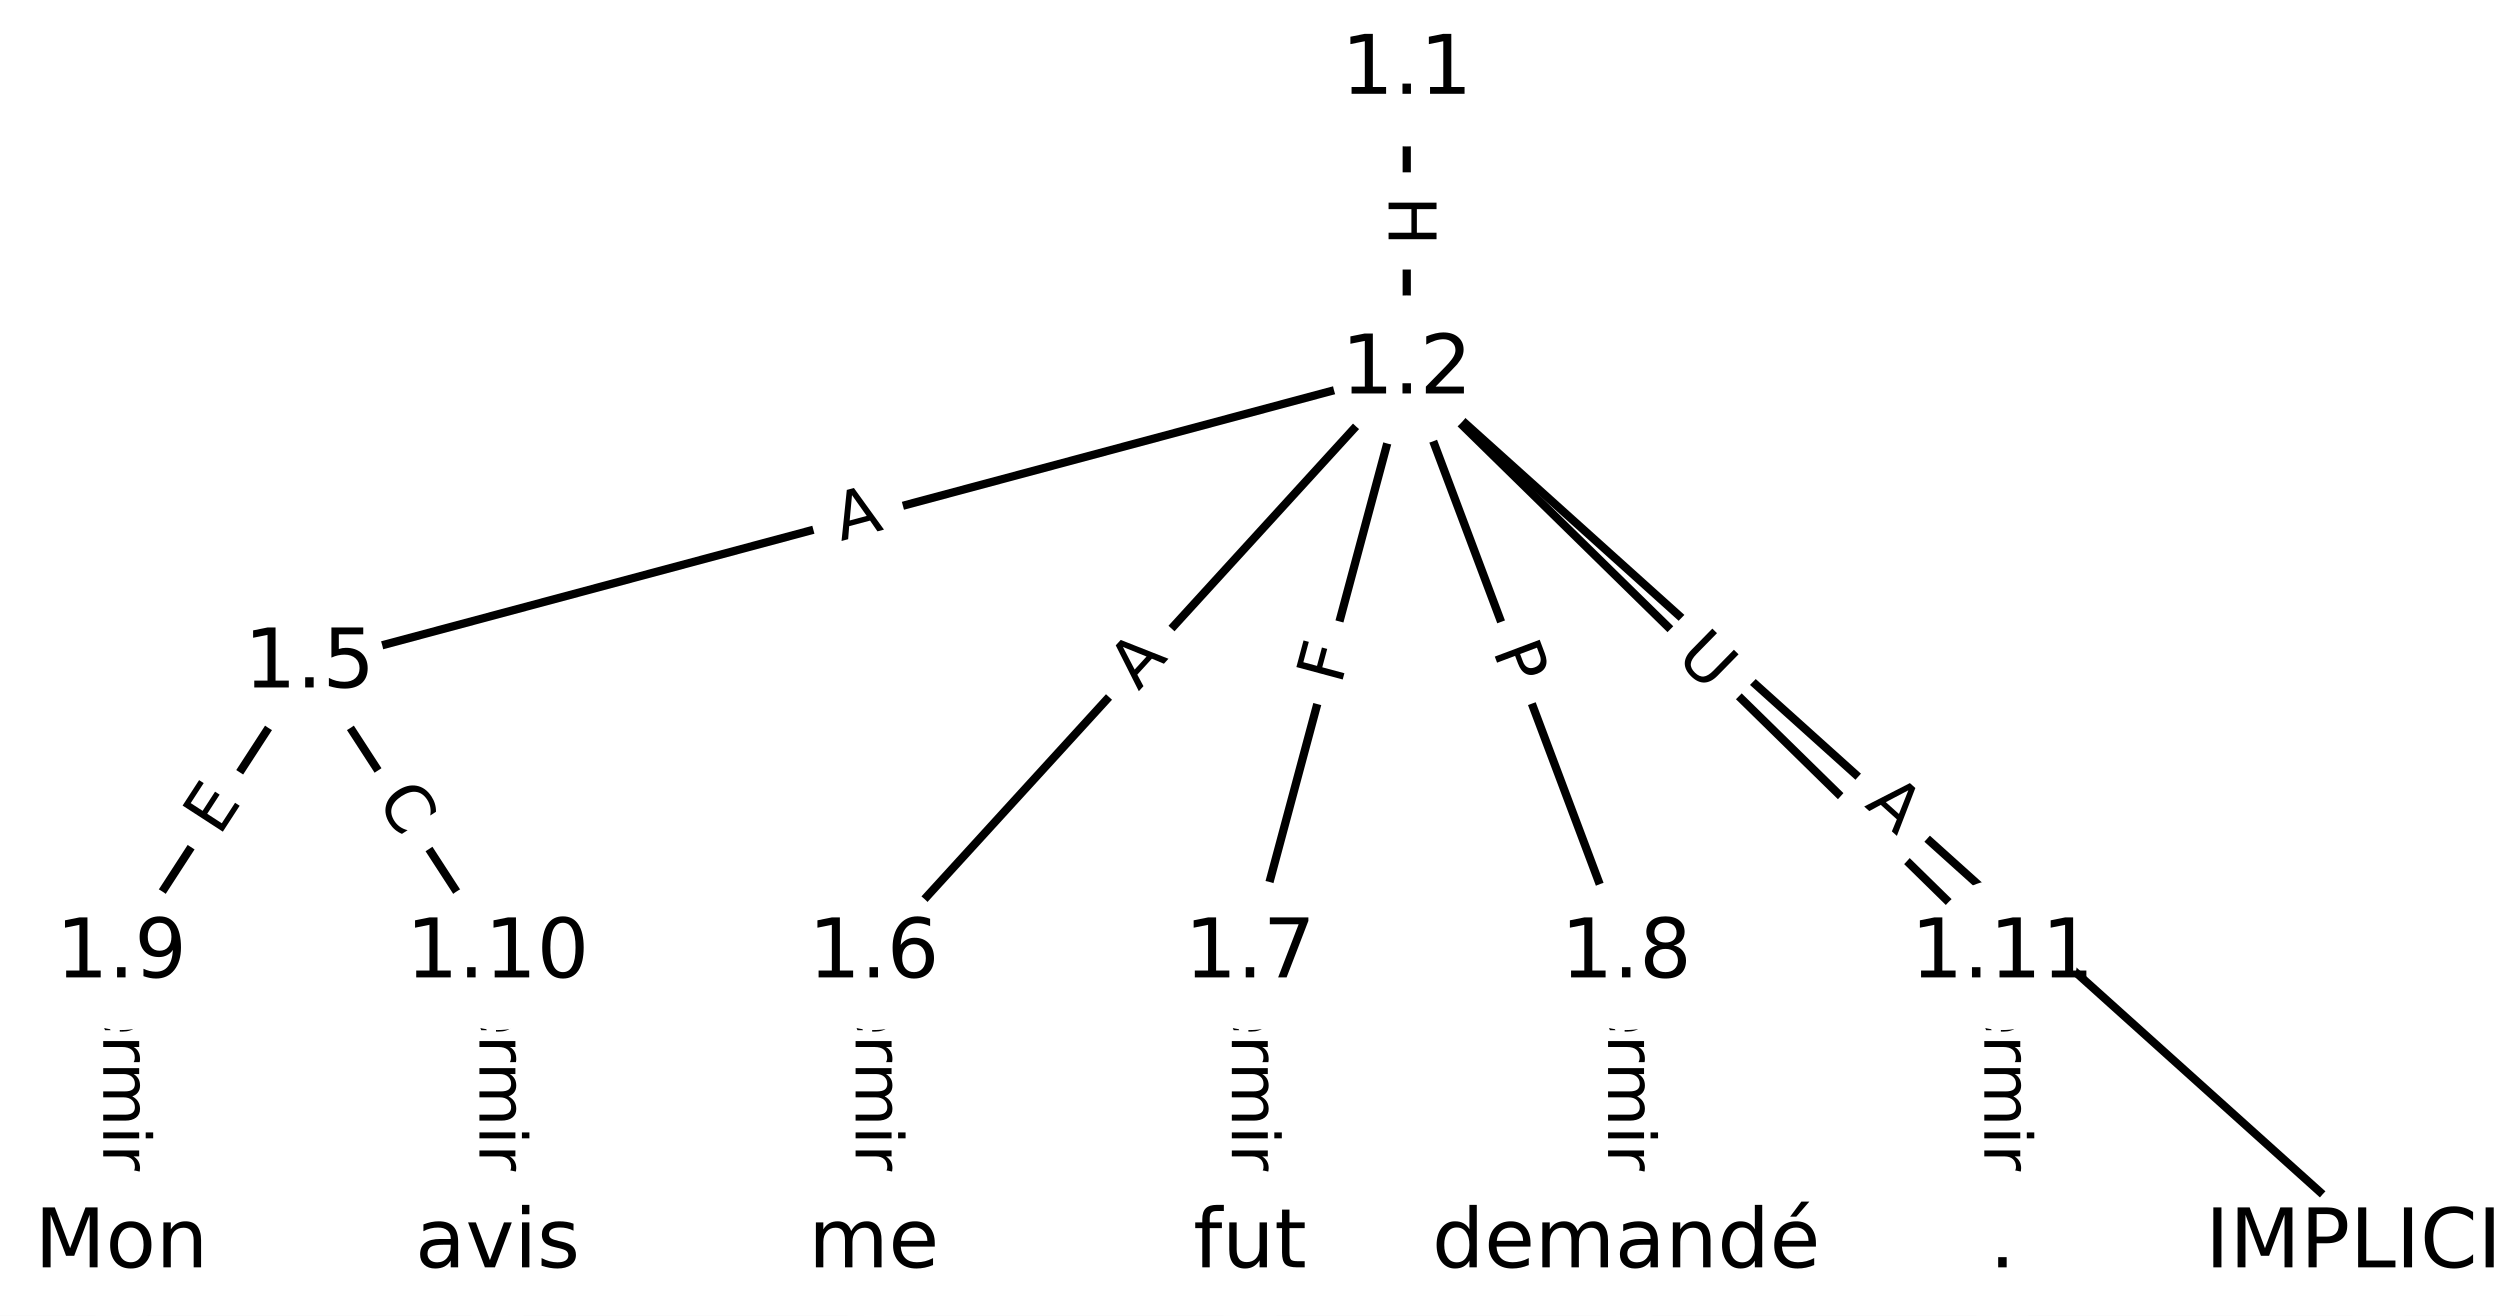
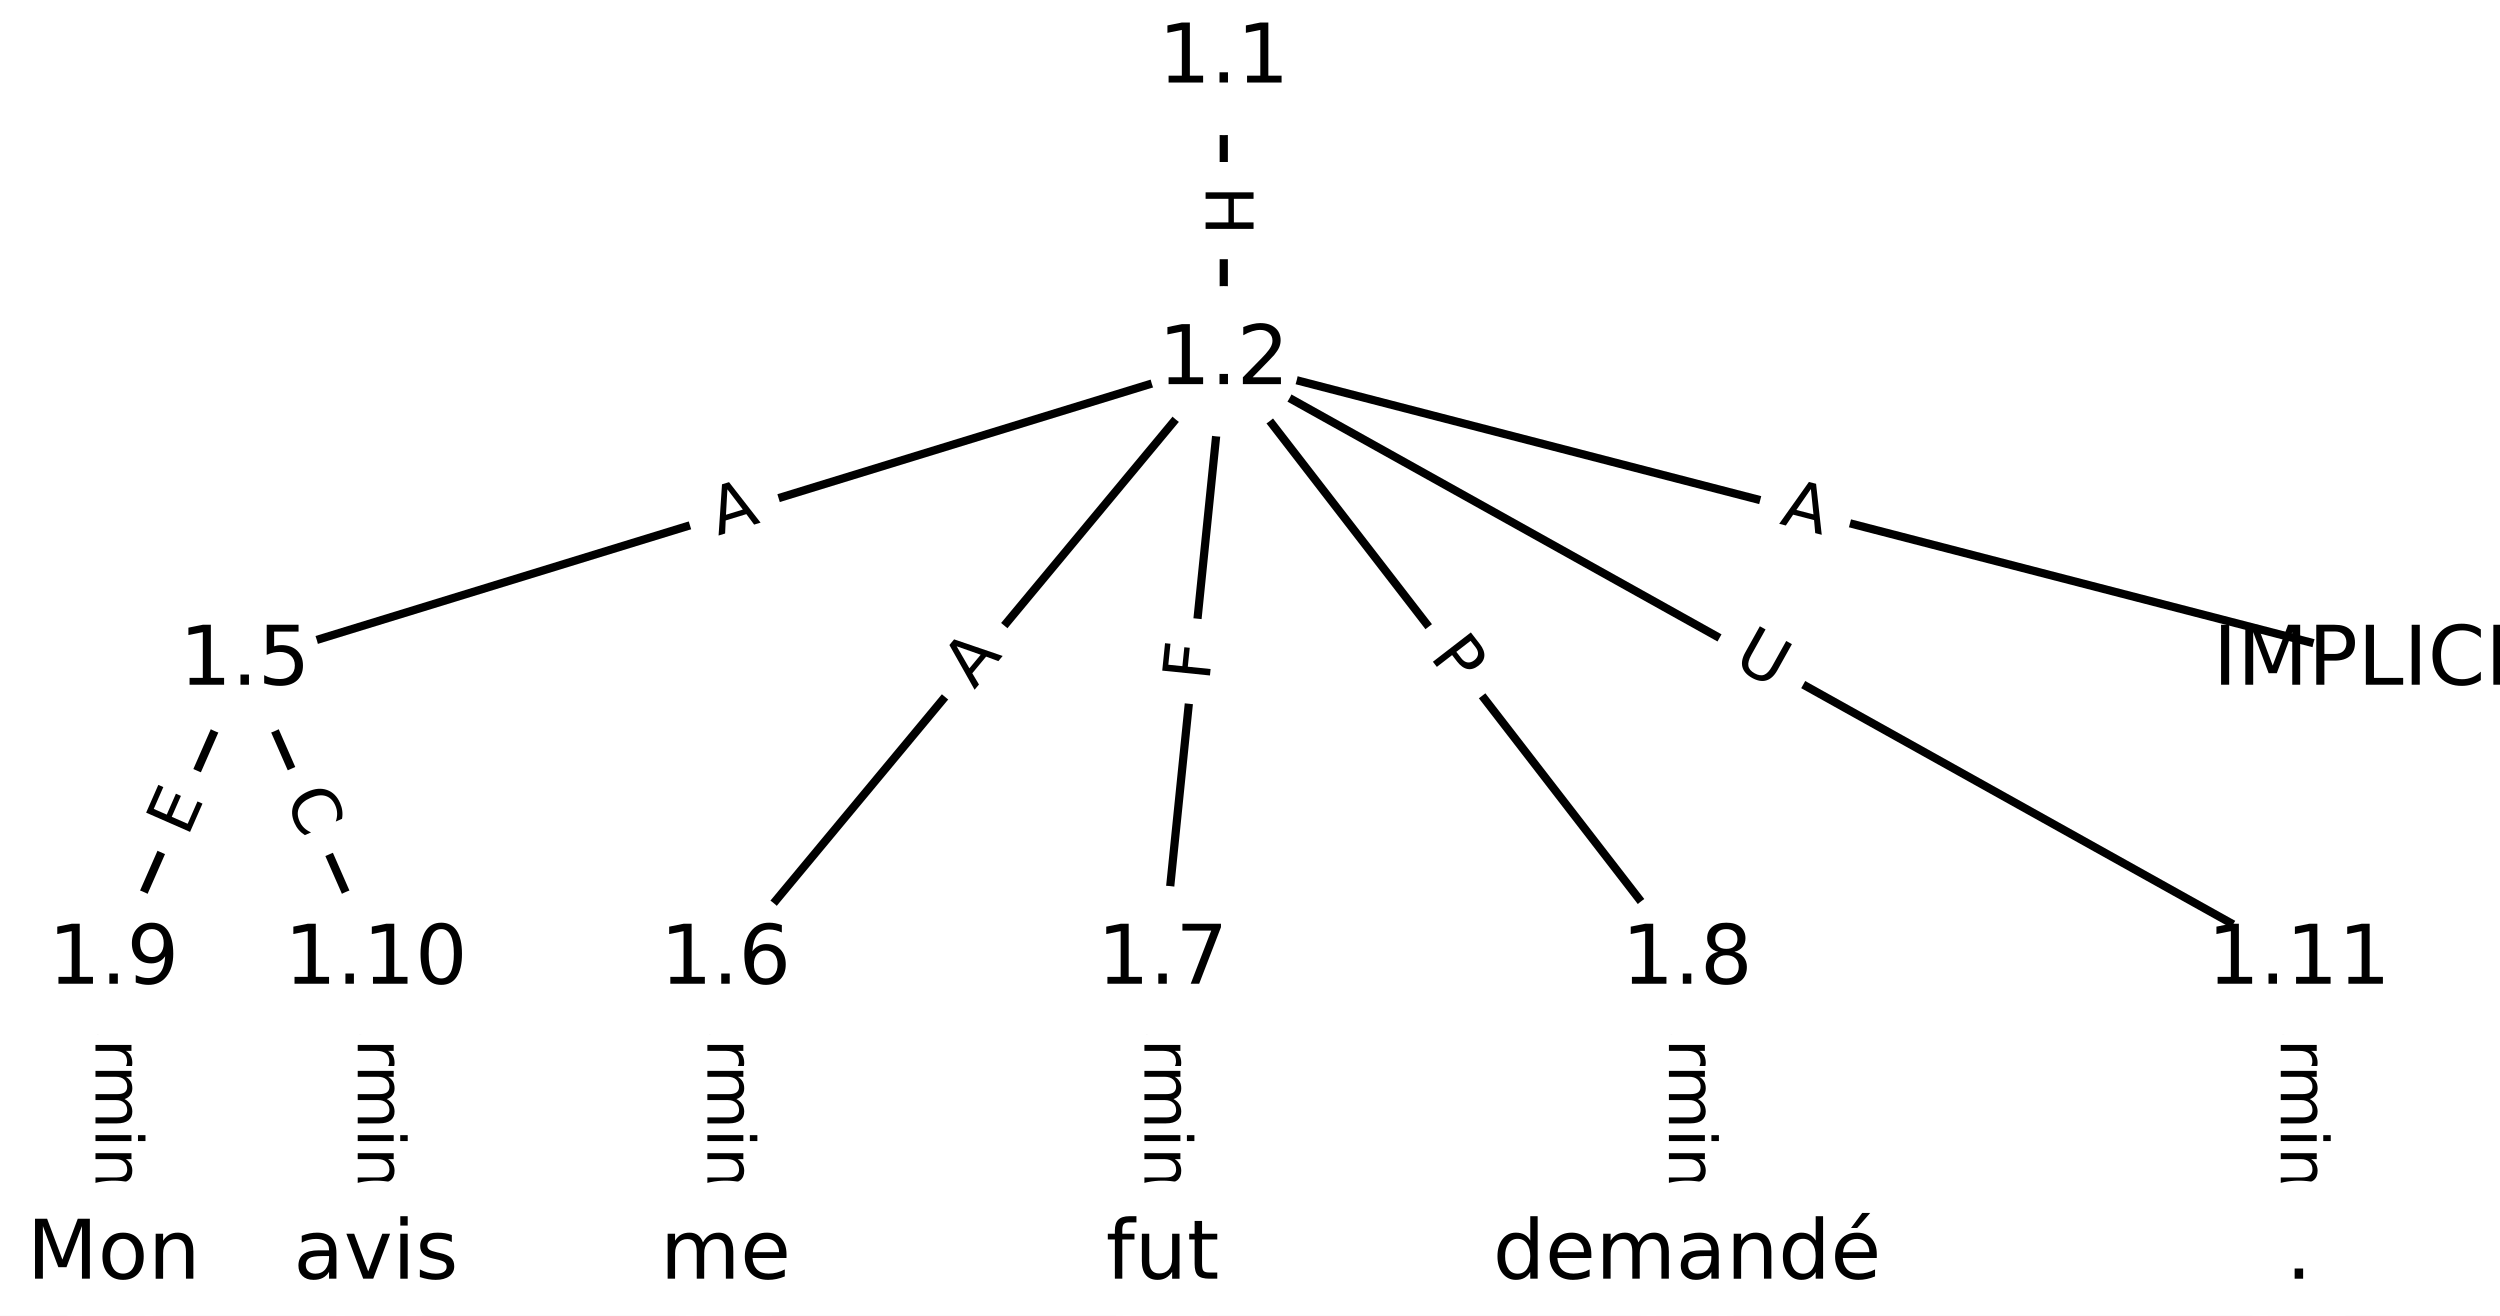
<svg xmlns="http://www.w3.org/2000/svg" xmlns:xlink="http://www.w3.org/1999/xlink" width="304pt" height="160pt" version="1.1" viewBox="0 0 304 160">
  <defs>
    <style type="text/css">*{stroke-linecap:butt;stroke-linejoin:round;}</style>
  </defs>
  <path d="m0 160h304v-160h-304z" fill="#fff" />
  <g fill="none" stroke="#000">
-     <path d="m171.06 8.647v36.438" clip-path="url(#a)" />
-     <path d="m171.06 45.085 118.18 106.27" clip-path="url(#a)" />
-     <path d="m171.06 45.085-133.43 35.75" clip-path="url(#a)" />
-     <path d="m171.06 45.085-64.809 71.009" clip-path="url(#a)" />
-     <path d="m171.06 45.085-19.062 71.009" clip-path="url(#a)" />
-     <path d="m171.06 45.085 26.686 71.009" clip-path="url(#a)" />
-     <path d="m171.06 45.085 72.434 71.009" clip-path="url(#a)" />
-     <path d="m37.63 80.835-22.874 35.259" clip-path="url(#a)" />
-     <path d="m37.63 80.835 22.874 35.259" clip-path="url(#a)" />
-     <path d="m106.25 116.09v35.259" clip-path="url(#a)" />
-     <path d="m152 116.09v35.259" clip-path="url(#a)" />
-     <path d="m197.75 116.09v35.259" clip-path="url(#a)" />
-     <path d="m14.757 116.09v35.259" clip-path="url(#a)" />
-     <path d="m60.504 116.09v35.259" clip-path="url(#a)" />
-     <path d="m243.5 116.09v35.259" clip-path="url(#a)" />
-   </g>
-   <path d="m164.79 23.858v6.016q0 2.4 2.4 2.4h7.742q2.4 0 2.4-2.4v-6.016q0-2.4-2.4-2.4h-7.742q-2.4 0-2.4 2.4z" clip-path="url(#a)" fill="#fff" stroke="#fff" />
+     <path d="m148.81 7.273v36.677" clip-path="url(#a)" />
+     <path d="m148.81 43.95 141.37 36.553" clip-path="url(#a)" />
+     <path d="m148.81 43.95-119.05 36.553" clip-path="url(#a)" />
+     <path d="m148.81 43.95-60.587 72.915" clip-path="url(#a)" />
+     <path d="m148.81 43.95-7.441 72.915" clip-path="url(#a)" />
+     <path d="m148.81 43.95 56.336 72.915" clip-path="url(#a)" />
+     <path d="m148.81 43.95 130.74 72.915" clip-path="url(#a)" />
+     <path d="m29.762 80.502-15.944 36.362" clip-path="url(#a)" />
+     <path d="m29.762 80.502 15.944 36.362" clip-path="url(#a)" />
+     <path d="m88.224 116.86v35.863" clip-path="url(#a)" />
+     <path d="m141.37 116.86v35.863" clip-path="url(#a)" />
+     <path d="m205.15 116.86v35.863" clip-path="url(#a)" />
+     <path d="m13.818 116.86v35.863" clip-path="url(#a)" />
+     <path d="m45.706 116.86v35.863" clip-path="url(#a)" />
+     <path d="m279.55 116.86v35.863" clip-path="url(#a)" />
+   </g>
+   <path d="m142.54 22.603v6.016q0 2.4 2.4 2.4h7.742q2.4 0 2.4-2.4v-6.016q0-2.4-2.4-2.4h-7.742q-2.4 0-2.4 2.4z" clip-path="url(#a)" fill="#fff" stroke="#fff" />
  <g clip-path="url(#a)">
    <defs>
      <path id="u" d="m9.812 72.906h9.859v-29.891h35.844v29.891h9.859v-72.906h-9.859v34.719h-35.844v-34.719h-9.859z" />
    </defs>
-     <g transform="translate(168.85 23.858) rotate(90) scale(.08 -.08)">
+     <g transform="translate(146.6 22.603) rotate(90) scale(.08 -.08)">
      <use xlink:href="#u" />
    </g>
  </g>
-   <path d="m223.92 101.05 4.069 3.659q1.785 1.605 3.389-0.18l5.177-5.757q1.605-1.785-0.18-3.389l-4.069-3.659q-1.785-1.605-3.389 0.18l-5.177 5.757q-1.605 1.785 0.18 3.389z" clip-path="url(#a)" fill="#fff" stroke="#fff" />
+   <path d="m215.28 67.613 5.298 1.37q2.324 0.601 2.924-1.723l1.938-7.496q0.601-2.324-1.723-2.924l-5.298-1.37q-2.324-0.601-2.924 1.723l-1.938 7.496q-0.601 2.324 1.723 2.924z" clip-path="url(#a)" fill="#fff" stroke="#fff" />
  <g clip-path="url(#a)">
    <defs>
      <path id="n" d="m34.188 63.188-13.391-36.281h26.812zm-5.578 9.719h11.188l27.781-72.906h-10.25l-6.641 18.703h-32.859l-6.641-18.703h-10.406z" />
    </defs>
-     <g transform="translate(226.64 98.031) rotate(41.962) scale(.08 -.08)">
+     <g transform="translate(216.29 63.678) rotate(14.497) scale(.08 -.08)">
      <use xlink:href="#n" />
    </g>
  </g>
-   <path d="m103.33 69.726 5.286-1.416q2.318-0.621 1.697-2.939l-2.004-7.479q-0.621-2.318-2.939-1.697l-5.286 1.416q-2.318 0.621-1.697 2.939l2.004 7.479q0.621 2.318 2.939 1.697z" clip-path="url(#a)" fill="#fff" stroke="#fff" />
-   <g clip-path="url(#a)">
-     <g transform="translate(102.27 65.8) rotate(-14.999) scale(.08 -.08)">
+   <path d="m88.512 69.024 5.231-1.606q2.294-0.704 1.59-2.999l-2.272-7.402q-0.704-2.294-2.999-1.59l-5.231 1.606q-2.294 0.704-1.59 2.999l2.272 7.402q0.704 2.294 2.999 1.59z" clip-path="url(#a)" fill="#fff" stroke="#fff" />
+   <g clip-path="url(#a)">
+     <g transform="translate(87.319 65.139) rotate(-17.069) scale(.08 -.08)">
      <use xlink:href="#n" />
    </g>
  </g>
-   <path d="m141.44 86.838 3.689-4.042q1.618-1.773-0.155-3.391l-5.719-5.219q-1.773-1.618-3.391 0.155l-3.689 4.042q-1.618 1.773 0.155 3.391l5.719 5.219q1.773 1.618 3.391-0.155z" clip-path="url(#a)" fill="#fff" stroke="#fff" />
-   <g clip-path="url(#a)">
-     <g transform="translate(138.44 84.099) rotate(-47.614) scale(.08 -.08)">
+   <path d="m121.59 86.519 3.498-4.209q1.534-1.846-0.312-3.38l-5.955-4.948q-1.846-1.534-3.38 0.312l-3.498 4.209q-1.534 1.846 0.312 3.38l5.955 4.948q1.846 1.534 3.38-0.312z" clip-path="url(#a)" fill="#fff" stroke="#fff" />
+   <g clip-path="url(#a)">
+     <g transform="translate(118.47 83.922) rotate(-50.276) scale(.08 -.08)">
      <use xlink:href="#n" />
    </g>
  </g>
-   <path d="m166.99 84.437 1.193-4.444q0.622-2.318-1.696-2.94l-7.478-2.007q-2.318-0.622-2.94 1.696l-1.193 4.444q-0.622 2.318 1.696 2.94l7.478 2.007q2.318 0.622 2.94-1.696z" clip-path="url(#a)" fill="#fff" stroke="#fff" />
+   <path d="m151.1 83.332 0.467-4.577q0.244-2.388-2.144-2.631l-7.702-0.786q-2.388-0.244-2.631 2.144l-0.467 4.577q-0.244 2.388 2.144 2.631l7.702 0.786q2.388 0.244 2.631-2.144z" clip-path="url(#a)" fill="#fff" stroke="#fff" />
  <g clip-path="url(#a)">
    <defs>
      <path id="v" d="m9.812 72.906h41.891v-8.312h-32.031v-21.484h28.906v-8.297h-28.906v-34.812h-9.859z" />
    </defs>
-     <g transform="translate(163.07 83.384) rotate(-74.974) scale(.08 -.08)">
+     <g transform="translate(147.05 82.92) rotate(-84.173) scale(.08 -.08)">
      <use xlink:href="#v" />
    </g>
  </g>
-   <path d="m177.69 80.538 1.697 4.515q0.844 2.247 3.091 1.402l7.248-2.724q2.247-0.844 1.402-3.091l-1.697-4.515q-0.844-2.247-3.091-1.402l-7.248 2.724q-2.247 0.844-1.402 3.091z" clip-path="url(#a)" fill="#fff" stroke="#fff" />
+   <path d="m170.54 82.333 2.949 3.817q1.467 1.899 3.366 0.432l6.127-4.734q1.899-1.467 0.432-3.366l-2.949-3.817q-1.467-1.899-3.366-0.432l-6.127 4.734q-1.899 1.467-0.432 3.366z" clip-path="url(#a)" fill="#fff" stroke="#fff" />
  <g clip-path="url(#a)">
    <defs>
      <path id="o" d="m19.672 64.797v-27.391h12.406q6.891 0 10.641 3.562 3.766 3.562 3.766 10.156 0 6.547-3.766 10.109-3.75 3.562-10.641 3.562zm-9.859 8.109h22.266q12.266 0 18.531-5.547 6.281-5.547 6.281-16.234 0-10.797-6.281-16.312-6.266-5.516-18.531-5.516h-12.406v-29.297h-9.859z" />
    </defs>
-     <g transform="translate(181.49 79.108) rotate(69.403) scale(.08 -.08)">
+     <g transform="translate(173.76 79.848) rotate(52.309) scale(.08 -.08)">
      <use xlink:href="#o" />
    </g>
  </g>
-   <path d="m200.8 83.018 4.181 4.099q1.714 1.68 3.394-0.034l5.42-5.529q1.68-1.714-0.034-3.394l-4.181-4.099q-1.714-1.68-3.394 0.034l-5.42 5.529q-1.68 1.714 0.034 3.394z" clip-path="url(#a)" fill="#fff" stroke="#fff" />
+   <path d="m208.57 84.458 5.114 2.852q2.096 1.169 3.265-0.927l3.771-6.762q1.169-2.096-0.927-3.265l-5.114-2.852q-2.096-1.169-3.265 0.927l-3.771 6.762q-1.169 2.096 0.927 3.265z" clip-path="url(#a)" fill="#fff" stroke="#fff" />
  <g clip-path="url(#a)">
    <defs>
      <path id="s" d="m8.688 72.906h9.922v-44.297q0-11.719 4.234-16.875 4.25-5.141 13.781-5.141 9.469 0 13.719 5.141 4.25 5.156 4.25 16.875v44.297h9.906v-45.516q0-14.25-7.062-21.531-7.047-7.281-20.812-7.281-13.828 0-20.891 7.281-7.047 7.281-7.047 21.531z" />
    </defs>
-     <g transform="translate(203.64 80.116) rotate(44.431) scale(.08 -.08)">
+     <g transform="translate(210.55 80.909) rotate(29.148) scale(.08 -.08)">
      <use xlink:href="#s" />
    </g>
  </g>
-   <path d="m30.079 104 2.751-4.241q1.306-2.013-0.707-3.32l-6.495-4.214q-2.013-1.306-3.32 0.707l-2.751 4.241q-1.306 2.013 0.707 3.32l6.495 4.214q2.013 1.306 3.32-0.707z" clip-path="url(#a)" fill="#fff" stroke="#fff" />
+   <path d="m26.519 103.52 2.03-4.63q0.964-2.198-1.234-3.162l-7.091-3.109q-2.198-0.964-3.162 1.234l-2.03 4.63q-0.964 2.198 1.234 3.162l7.091 3.109q2.198 0.964 3.162-1.234z" clip-path="url(#a)" fill="#fff" stroke="#fff" />
  <g clip-path="url(#a)">
    <defs>
      <path id="w" d="m9.812 72.906h46.094v-8.312h-36.234v-21.578h34.719v-8.297h-34.719v-26.422h37.109v-8.297h-46.969z" />
    </defs>
-     <g transform="translate(26.67 101.79) rotate(-57.027) scale(.08 -.08)">
+     <g transform="translate(22.797 101.88) rotate(-66.323) scale(.08 -.08)">
      <use xlink:href="#w" />
    </g>
  </g>
-   <path d="m42.286 99.534 3.04 4.686q1.306 2.013 3.32 0.707l6.495-4.214q2.013-1.306 0.707-3.32l-3.04-4.686q-1.306-2.013-3.32-0.707l-6.495 4.214q-2.013 1.306-0.707 3.32z" clip-path="url(#a)" fill="#fff" stroke="#fff" />
+   <path d="m30.869 98.644 2.243 5.116q0.964 2.198 3.162 1.234l7.091-3.109q2.198-0.964 1.234-3.162l-2.243-5.116q-0.964-2.198-3.162-1.234l-7.091 3.109q-2.198 0.964-1.234 3.162z" clip-path="url(#a)" fill="#fff" stroke="#fff" />
  <g clip-path="url(#a)">
    <defs>
      <path id="q" d="m64.406 67.281v-10.391q-4.984 4.641-10.625 6.922-5.641 2.297-11.984 2.297-12.5 0-19.141-7.641t-6.641-22.094q0-14.406 6.641-22.047t19.141-7.641q6.344 0 11.984 2.297t10.625 6.938v-10.312q-5.172-3.516-10.969-5.281-5.781-1.75-12.219-1.75-16.562 0-26.094 10.125-9.516 10.141-9.516 27.672 0 17.578 9.516 27.703 9.531 10.141 26.094 10.141 6.531 0 12.312-1.734 5.797-1.734 10.875-5.203z" />
    </defs>
-     <g transform="translate(45.695 97.322) rotate(57.027) scale(.08 -.08)">
+     <g transform="translate(34.591 97.012) rotate(66.323) scale(.08 -.08)">
      <use xlink:href="#q" />
    </g>
  </g>
-   <path d="m99.981 116.08v35.285q0 2.4 2.4 2.4h7.742q2.4 0 2.4-2.4v-35.285q0-2.4-2.4-2.4h-7.742q-2.4 0-2.4 2.4z" clip-path="url(#a)" fill="#fff" stroke="#fff" />
+   <path d="m81.953 117.89v33.808q0 2.4 2.4 2.4h7.742q2.4 0 2.4-2.4v-33.808q0-2.4-2.4-2.4h-7.742q-2.4 0-2.4 2.4z" clip-path="url(#a)" fill="#fff" stroke="#fff" />
  <g clip-path="url(#a)">
    <defs>
      <path id="i" d="m-0.297 72.906h61.672v-8.312h-25.875v-64.594h-9.906v64.594h-25.891z" />
      <path id="h" d="m56.203 29.594v-4.391h-41.312q0.594-9.281 5.594-14.141t13.938-4.859q5.172 0 10.031 1.266t9.656 3.812v-8.5q-4.844-2.047-9.922-3.125t-10.297-1.078q-13.094 0-20.734 7.609-7.641 7.625-7.641 20.625 0 13.422 7.25 21.297 7.25 7.891 19.562 7.891 11.031 0 17.453-7.109 6.422-7.094 6.422-19.297zm-8.984 2.641q-0.094 7.359-4.125 11.75-4.031 4.406-10.672 4.406-7.516 0-12.031-4.25t-5.203-11.969z" />
      <path id="k" d="m41.109 46.297q-1.516 0.875-3.297 1.281-1.781 0.422-3.922 0.422-7.625 0-11.703-4.953t-4.078-14.234v-28.812h-9.031v54.688h9.031v-8.5q2.844 4.984 7.375 7.391 4.547 2.422 11.047 2.422 0.922 0 2.047-0.125 1.125-0.109 2.484-0.359z" />
      <path id="g" d="m52 44.188q3.375 6.062 8.062 8.938t11.031 2.875q8.547 0 13.188-5.984 4.641-5.969 4.641-17v-33.016h-9.031v32.719q0 7.859-2.797 11.656-2.781 3.812-8.484 3.812-6.984 0-11.047-4.641-4.047-4.625-4.047-12.641v-30.906h-9.031v32.719q0 7.906-2.781 11.688t-8.594 3.781q-6.891 0-10.953-4.656-4.047-4.656-4.047-12.625v-30.906h-9.031v54.688h9.031v-8.5q3.078 5.031 7.375 7.422t10.203 2.391q5.969 0 10.141-3.031 4.172-3.016 6.172-8.781z" />
      <path id="j" d="m9.422 54.688h8.984v-54.688h-8.984zm0 21.297h8.984v-11.391h-8.984z" />
      <path id="f" d="m54.891 33.016v-33.016h-8.984v32.719q0 7.766-3.031 11.609-3.031 3.859-9.078 3.859-7.281 0-11.484-4.641-4.203-4.625-4.203-12.641v-30.906h-9.031v54.688h9.031v-8.5q3.234 4.938 7.594 7.375 4.375 2.438 10.094 2.438 9.422 0 14.25-5.828 4.844-5.828 4.844-17.156z" />
      <path id="e" d="m34.281 27.484q-10.891 0-15.094-2.484t-4.203-8.5q0-4.781 3.156-7.594 3.156-2.797 8.562-2.797 7.484 0 12 5.297t4.516 14.078v2zm17.922 3.719v-31.203h-8.984v8.297q-3.078-4.969-7.672-7.344t-11.234-2.375q-8.391 0-13.359 4.719-4.953 4.719-4.953 12.625 0 9.219 6.172 13.906 6.188 4.688 18.438 4.688h12.609v0.891q0 6.203-4.078 9.594t-11.453 3.391q-4.688 0-9.141-1.125-4.438-1.125-8.531-3.375v8.312q4.922 1.906 9.562 2.844 4.641 0.953 9.031 0.953 11.875 0 17.734-6.156 5.859-6.141 5.859-18.641z" />
      <path id="l" d="m9.422 75.984h8.984v-75.984h-8.984z" />
    </defs>
-     <g transform="translate(104.04 116.08) rotate(90) scale(.08 -.08)">
-       <use xlink:href="#i" />
-       <use x="60.818" xlink:href="#h" />
-       <use x="122.342" xlink:href="#k" />
-       <use x="163.439" xlink:href="#g" />
-       <use x="260.852" xlink:href="#j" />
-       <use x="288.635" xlink:href="#f" />
-       <use x="352.014" xlink:href="#e" />
-       <use x="413.293" xlink:href="#l" />
-     </g>
-   </g>
-   <path d="m145.73 116.08v35.285q0 2.4 2.4 2.4h7.742q2.4 0 2.4-2.4v-35.285q0-2.4-2.4-2.4h-7.742q-2.4 0-2.4 2.4z" clip-path="url(#a)" fill="#fff" stroke="#fff" />
-   <g clip-path="url(#a)">
-     <g transform="translate(149.79 116.08) rotate(90) scale(.08 -.08)">
-       <use xlink:href="#i" />
-       <use x="60.818" xlink:href="#h" />
-       <use x="122.342" xlink:href="#k" />
-       <use x="163.439" xlink:href="#g" />
-       <use x="260.852" xlink:href="#j" />
-       <use x="288.635" xlink:href="#f" />
-       <use x="352.014" xlink:href="#e" />
-       <use x="413.293" xlink:href="#l" />
-     </g>
-   </g>
-   <path d="m191.48 116.08v35.285q0 2.4 2.4 2.4h7.742q2.4 0 2.4-2.4v-35.285q0-2.4-2.4-2.4h-7.742q-2.4 0-2.4 2.4z" clip-path="url(#a)" fill="#fff" stroke="#fff" />
-   <g clip-path="url(#a)">
-     <g transform="translate(195.54 116.08) rotate(90) scale(.08 -.08)">
-       <use xlink:href="#i" />
-       <use x="60.818" xlink:href="#h" />
-       <use x="122.342" xlink:href="#k" />
-       <use x="163.439" xlink:href="#g" />
-       <use x="260.852" xlink:href="#j" />
-       <use x="288.635" xlink:href="#f" />
-       <use x="352.014" xlink:href="#e" />
-       <use x="413.293" xlink:href="#l" />
-     </g>
-   </g>
-   <path d="m8.485 116.08v35.285q0 2.4 2.4 2.4h7.742q2.4 0 2.4-2.4v-35.285q0-2.4-2.4-2.4h-7.742q-2.4 0-2.4 2.4z" clip-path="url(#a)" fill="#fff" stroke="#fff" />
-   <g clip-path="url(#a)">
-     <g transform="translate(12.549 116.08) rotate(90) scale(.08 -.08)">
-       <use xlink:href="#i" />
-       <use x="60.818" xlink:href="#h" />
-       <use x="122.342" xlink:href="#k" />
-       <use x="163.439" xlink:href="#g" />
-       <use x="260.852" xlink:href="#j" />
-       <use x="288.635" xlink:href="#f" />
-       <use x="352.014" xlink:href="#e" />
-       <use x="413.293" xlink:href="#l" />
-     </g>
-   </g>
-   <path d="m54.233 116.08v35.285q0 2.4 2.4 2.4h7.742q2.4 0 2.4-2.4v-35.285q0-2.4-2.4-2.4h-7.742q-2.4 0-2.4 2.4z" clip-path="url(#a)" fill="#fff" stroke="#fff" />
-   <g clip-path="url(#a)">
-     <g transform="translate(58.297 116.08) rotate(90) scale(.08 -.08)">
-       <use xlink:href="#i" />
-       <use x="60.818" xlink:href="#h" />
-       <use x="122.342" xlink:href="#k" />
-       <use x="163.439" xlink:href="#g" />
-       <use x="260.852" xlink:href="#j" />
-       <use x="288.635" xlink:href="#f" />
-       <use x="352.014" xlink:href="#e" />
-       <use x="413.293" xlink:href="#l" />
-     </g>
-   </g>
-   <path d="m237.22 116.08v35.285q0 2.4 2.4 2.4h7.742q2.4 0 2.4-2.4v-35.285q0-2.4-2.4-2.4h-7.742q-2.4 0-2.4 2.4z" clip-path="url(#a)" fill="#fff" stroke="#fff" />
-   <g clip-path="url(#a)">
-     <g transform="translate(241.29 116.08) rotate(90) scale(.08 -.08)">
-       <use xlink:href="#i" />
-       <use x="60.818" xlink:href="#h" />
-       <use x="122.342" xlink:href="#k" />
-       <use x="163.439" xlink:href="#g" />
-       <use x="260.852" xlink:href="#j" />
-       <use x="288.635" xlink:href="#f" />
-       <use x="352.014" xlink:href="#e" />
-       <use x="413.293" xlink:href="#l" />
+     <g transform="translate(86.016 117.89) rotate(90) scale(.08 -.08)">
+       <use xlink:href="#i" />
+       <use x="44.084" xlink:href="#h" />
+       <use x="105.607" xlink:href="#k" />
+       <use x="144.971" xlink:href="#g" />
+       <use x="242.383" xlink:href="#j" />
+       <use x="270.166" xlink:href="#f" />
+       <use x="333.545" xlink:href="#e" />
+       <use x="394.824" xlink:href="#l" />
+     </g>
+   </g>
+   <path d="m135.1 117.89v33.808q0 2.4 2.4 2.4h7.742q2.4 0 2.4-2.4v-33.808q0-2.4-2.4-2.4h-7.742q-2.4 0-2.4 2.4z" clip-path="url(#a)" fill="#fff" stroke="#fff" />
+   <g clip-path="url(#a)">
+     <g transform="translate(139.16 117.89) rotate(90) scale(.08 -.08)">
+       <use xlink:href="#i" />
+       <use x="44.084" xlink:href="#h" />
+       <use x="105.607" xlink:href="#k" />
+       <use x="144.971" xlink:href="#g" />
+       <use x="242.383" xlink:href="#j" />
+       <use x="270.166" xlink:href="#f" />
+       <use x="333.545" xlink:href="#e" />
+       <use x="394.824" xlink:href="#l" />
+     </g>
+   </g>
+   <path d="m198.88 117.89v33.808q0 2.4 2.4 2.4h7.742q2.4 0 2.4-2.4v-33.808q0-2.4-2.4-2.4h-7.742q-2.4 0-2.4 2.4z" clip-path="url(#a)" fill="#fff" stroke="#fff" />
+   <g clip-path="url(#a)">
+     <g transform="translate(202.94 117.89) rotate(90) scale(.08 -.08)">
+       <use xlink:href="#i" />
+       <use x="44.084" xlink:href="#h" />
+       <use x="105.607" xlink:href="#k" />
+       <use x="144.971" xlink:href="#g" />
+       <use x="242.383" xlink:href="#j" />
+       <use x="270.166" xlink:href="#f" />
+       <use x="333.545" xlink:href="#e" />
+       <use x="394.824" xlink:href="#l" />
+     </g>
+   </g>
+   <path d="m7.547 117.89v33.808q0 2.4 2.4 2.4h7.742q2.4 0 2.4-2.4v-33.808q0-2.4-2.4-2.4h-7.742q-2.4 0-2.4 2.4z" clip-path="url(#a)" fill="#fff" stroke="#fff" />
+   <g clip-path="url(#a)">
+     <g transform="translate(11.611 117.89) rotate(90) scale(.08 -.08)">
+       <use xlink:href="#i" />
+       <use x="44.084" xlink:href="#h" />
+       <use x="105.607" xlink:href="#k" />
+       <use x="144.971" xlink:href="#g" />
+       <use x="242.383" xlink:href="#j" />
+       <use x="270.166" xlink:href="#f" />
+       <use x="333.545" xlink:href="#e" />
+       <use x="394.824" xlink:href="#l" />
+     </g>
+   </g>
+   <path d="m39.435 117.89v33.808q0 2.4 2.4 2.4h7.742q2.4 0 2.4-2.4v-33.808q0-2.4-2.4-2.4h-7.742q-2.4 0-2.4 2.4z" clip-path="url(#a)" fill="#fff" stroke="#fff" />
+   <g clip-path="url(#a)">
+     <g transform="translate(43.499 117.89) rotate(90) scale(.08 -.08)">
+       <use xlink:href="#i" />
+       <use x="44.084" xlink:href="#h" />
+       <use x="105.607" xlink:href="#k" />
+       <use x="144.971" xlink:href="#g" />
+       <use x="242.383" xlink:href="#j" />
+       <use x="270.166" xlink:href="#f" />
+       <use x="333.545" xlink:href="#e" />
+       <use x="394.824" xlink:href="#l" />
+     </g>
+   </g>
+   <path d="m273.28 117.89v33.808q0 2.4 2.4 2.4h7.742q2.4 0 2.4-2.4v-33.808q0-2.4-2.4-2.4h-7.742q-2.4 0-2.4 2.4z" clip-path="url(#a)" fill="#fff" stroke="#fff" />
+   <g clip-path="url(#a)">
+     <g transform="translate(277.34 117.89) rotate(90) scale(.08 -.08)">
+       <use xlink:href="#i" />
+       <use x="44.084" xlink:href="#h" />
+       <use x="105.607" xlink:href="#k" />
+       <use x="144.971" xlink:href="#g" />
+       <use x="242.383" xlink:href="#j" />
+       <use x="270.166" xlink:href="#f" />
+       <use x="333.545" xlink:href="#e" />
+       <use x="394.824" xlink:href="#l" />
    </g>
  </g>
  <defs>
    <path id="b" d="m0 8.66c2.297 0 4.5-0.912 6.124-2.537 1.624-1.624 2.537-3.827 2.537-6.124s-0.912-4.5-2.537-6.124c-1.624-1.624-3.827-2.537-6.124-2.537s-4.5 0.912-6.124 2.537c-1.624 1.624-2.537 3.827-2.537 6.124s0.912 4.5 2.537 6.124c1.624 1.624 3.827 2.537 6.124 2.537z" />
  </defs>
  <g clip-path="url(#a)">
-     <use x="14.757" y="151.353" fill="#ffffff" stroke="#ffffff" xlink:href="#b" />
-   </g>
-   <g clip-path="url(#a)">
-     <use x="60.504" y="151.353" fill="#ffffff" stroke="#ffffff" xlink:href="#b" />
-   </g>
-   <g clip-path="url(#a)">
-     <use x="106.252" y="151.353" fill="#ffffff" stroke="#ffffff" xlink:href="#b" />
-   </g>
-   <g clip-path="url(#a)">
-     <use x="152" y="151.353" fill="#ffffff" stroke="#ffffff" xlink:href="#b" />
-   </g>
-   <g clip-path="url(#a)">
-     <use x="197.748" y="151.353" fill="#ffffff" stroke="#ffffff" xlink:href="#b" />
-   </g>
-   <g clip-path="url(#a)">
-     <use x="243.496" y="151.353" fill="#ffffff" stroke="#ffffff" xlink:href="#b" />
-   </g>
-   <g clip-path="url(#a)">
-     <use x="171.062" y="8.647" fill="#ffffff" stroke="#ffffff" xlink:href="#b" />
-   </g>
-   <g clip-path="url(#a)">
-     <use x="171.062" y="45.085" fill="#ffffff" stroke="#ffffff" xlink:href="#b" />
-   </g>
-   <g clip-path="url(#a)">
-     <use x="289.243" y="151.353" fill="#ffffff" stroke="#ffffff" xlink:href="#b" />
-   </g>
-   <g clip-path="url(#a)">
-     <use x="37.63" y="80.835" fill="#ffffff" stroke="#ffffff" xlink:href="#b" />
-   </g>
-   <g clip-path="url(#a)">
-     <use x="106.252" y="116.094" fill="#ffffff" stroke="#ffffff" xlink:href="#b" />
-   </g>
-   <g clip-path="url(#a)">
-     <use x="152" y="116.094" fill="#ffffff" stroke="#ffffff" xlink:href="#b" />
-   </g>
-   <g clip-path="url(#a)">
-     <use x="197.748" y="116.094" fill="#ffffff" stroke="#ffffff" xlink:href="#b" />
-   </g>
-   <g clip-path="url(#a)">
-     <use x="14.757" y="116.094" fill="#ffffff" stroke="#ffffff" xlink:href="#b" />
-   </g>
-   <g clip-path="url(#a)">
-     <use x="60.504" y="116.094" fill="#ffffff" stroke="#ffffff" xlink:href="#b" />
-   </g>
-   <g clip-path="url(#a)">
-     <use x="243.496" y="116.094" fill="#ffffff" stroke="#ffffff" xlink:href="#b" />
+     <use x="13.818" y="152.727" fill="#ffffff" stroke="#ffffff" xlink:href="#b" />
+   </g>
+   <g clip-path="url(#a)">
+     <use x="45.706" y="152.727" fill="#ffffff" stroke="#ffffff" xlink:href="#b" />
+   </g>
+   <g clip-path="url(#a)">
+     <use x="88.224" y="152.727" fill="#ffffff" stroke="#ffffff" xlink:href="#b" />
+   </g>
+   <g clip-path="url(#a)">
+     <use x="141.371" y="152.727" fill="#ffffff" stroke="#ffffff" xlink:href="#b" />
+   </g>
+   <g clip-path="url(#a)">
+     <use x="205.147" y="152.727" fill="#ffffff" stroke="#ffffff" xlink:href="#b" />
+   </g>
+   <g clip-path="url(#a)">
+     <use x="279.552" y="152.727" fill="#ffffff" stroke="#ffffff" xlink:href="#b" />
+   </g>
+   <g clip-path="url(#a)">
+     <use x="290.182" y="80.502" fill="#ffffff" stroke="#ffffff" xlink:href="#b" />
+   </g>
+   <g clip-path="url(#a)">
+     <use x="148.811" y="7.273" fill="#ffffff" stroke="#ffffff" xlink:href="#b" />
+   </g>
+   <g clip-path="url(#a)">
+     <use x="148.811" y="43.95" fill="#ffffff" stroke="#ffffff" xlink:href="#b" />
+   </g>
+   <g clip-path="url(#a)">
+     <use x="29.762" y="80.502" fill="#ffffff" stroke="#ffffff" xlink:href="#b" />
+   </g>
+   <g clip-path="url(#a)">
+     <use x="88.224" y="116.864" fill="#ffffff" stroke="#ffffff" xlink:href="#b" />
+   </g>
+   <g clip-path="url(#a)">
+     <use x="141.371" y="116.864" fill="#ffffff" stroke="#ffffff" xlink:href="#b" />
+   </g>
+   <g clip-path="url(#a)">
+     <use x="205.147" y="116.864" fill="#ffffff" stroke="#ffffff" xlink:href="#b" />
+   </g>
+   <g clip-path="url(#a)">
+     <use x="13.818" y="116.864" fill="#ffffff" stroke="#ffffff" xlink:href="#b" />
+   </g>
+   <g clip-path="url(#a)">
+     <use x="45.706" y="116.864" fill="#ffffff" stroke="#ffffff" xlink:href="#b" />
+   </g>
+   <g clip-path="url(#a)">
+     <use x="279.552" y="116.864" fill="#ffffff" stroke="#ffffff" xlink:href="#b" />
  </g>
  <g clip-path="url(#a)">
    <defs>
      <path id="p" d="m9.812 72.906h14.703l18.594-49.609 18.703 49.609h14.703v-72.906h-9.625v64.016l-18.797-50h-9.906l-18.797 50v-64.016h-9.578z" />
      <path id="aj" d="m30.609 48.391q-7.219 0-11.422-5.641t-4.203-15.453 4.172-15.453q4.188-5.641 11.453-5.641 7.188 0 11.375 5.656 4.203 5.672 4.203 15.438 0 9.719-4.203 15.406-4.188 5.688-11.375 5.688zm0 7.609q11.719 0 18.406-7.625 6.703-7.609 6.703-21.078 0-13.422-6.703-21.078-6.688-7.641-18.406-7.641-11.766 0-18.438 7.641-6.656 7.656-6.656 21.078 0 13.469 6.656 21.078 6.672 7.625 18.438 7.625z" />
    </defs>
-     <g transform="translate(4.2143 154.11) scale(.1 -.1)">
+     <g transform="translate(3.276 155.49) scale(.1 -.1)">
      <use xlink:href="#p" />
      <use x="86.279" xlink:href="#aj" />
      <use x="147.461" xlink:href="#f" />
    </g>
  </g>
  <g clip-path="url(#a)">
    <defs>
      <path id="af" d="m2.984 54.688h9.516l17.094-45.891 17.094 45.891h9.516l-20.516-54.688h-12.203z" />
      <path id="ai" d="m44.281 53.078v-8.5q-3.797 1.953-7.906 2.922-4.094 0.984-8.5 0.984-6.688 0-10.031-2.047t-3.344-6.156q0-3.125 2.391-4.906t9.625-3.391l3.078-0.688q9.562-2.047 13.594-5.781t4.031-10.422q0-7.625-6.031-12.078-6.031-4.438-16.578-4.438-4.391 0-9.156 0.859t-10.031 2.562v9.281q4.984-2.594 9.812-3.891 4.828-1.281 9.578-1.281 6.344 0 9.75 2.172 3.422 2.172 3.422 6.125 0 3.656-2.469 5.609-2.453 1.953-10.812 3.766l-3.125 0.734q-8.344 1.75-12.062 5.391-3.703 3.641-3.703 9.984 0 7.719 5.469 11.906 5.469 4.203 15.531 4.203 4.969 0 9.359-0.734 4.406-0.719 8.109-2.188z" />
    </defs>
-     <g transform="translate(50.487 154.11) scale(.1 -.1)">
+     <g transform="translate(35.689 155.49) scale(.1 -.1)">
      <use xlink:href="#e" />
      <use x="61.279" xlink:href="#af" />
      <use x="120.459" xlink:href="#j" />
      <use x="148.242" xlink:href="#ai" />
    </g>
  </g>
  <g clip-path="url(#a)">
-     <g transform="translate(98.305 154.11) scale(.1 -.1)">
+     <g transform="translate(80.277 155.49) scale(.1 -.1)">
      <use xlink:href="#g" />
      <use x="97.412" xlink:href="#h" />
    </g>
  </g>
  <g clip-path="url(#a)">
    <defs>
      <path id="ak" d="m37.109 75.984v-7.484h-8.594q-4.828 0-6.719-1.953-1.875-1.953-1.875-7.031v-4.828h14.797v-6.984h-14.797v-47.703h-9.031v47.703h-8.594v6.984h8.594v3.812q0 9.125 4.25 13.297 4.25 4.188 13.469 4.188z" />
      <path id="ag" d="m8.5 21.578v33.109h8.984v-32.766q0-7.766 3.016-11.656 3.031-3.875 9.094-3.875 7.266 0 11.484 4.641 4.234 4.641 4.234 12.656v31h8.984v-54.688h-8.984v8.406q-3.266-4.984-7.594-7.406-4.312-2.422-10.031-2.422-9.422 0-14.312 5.859-4.875 5.859-4.875 17.141z" />
      <path id="ah" d="m18.312 70.219v-15.531h18.5v-6.984h-18.5v-29.688q0-6.688 1.828-8.594t7.453-1.906h9.219v-7.516h-9.219q-10.406 0-14.359 3.875-3.953 3.891-3.953 14.141v29.688h-6.594v6.984h6.594v15.531z" />
    </defs>
-     <g transform="translate(145.11 154.11) scale(.1 -.1)">
+     <g transform="translate(134.48 155.49) scale(.1 -.1)">
      <use xlink:href="#ak" />
      <use x="35.205" xlink:href="#ag" />
      <use x="98.584" xlink:href="#ah" />
    </g>
  </g>
  <g clip-path="url(#a)">
    <defs>
      <path id="r" d="m45.406 46.391v29.594h8.984v-75.984h-8.984v8.203q-2.828-4.875-7.156-7.25-4.312-2.375-10.375-2.375-9.906 0-16.141 7.906-6.219 7.922-6.219 20.812t6.219 20.797q6.234 7.906 16.141 7.906 6.062 0 10.375-2.375 4.328-2.359 7.156-7.234zm-30.609-19.094q0-9.906 4.078-15.547t11.203-5.641 11.219 5.641q4.109 5.641 4.109 15.547t-4.109 15.547q-4.094 5.641-11.219 5.641t-11.203-5.641-4.078-15.547z" />
      <path id="ae" d="m56.203 29.594v-4.391h-41.312q0.594-9.281 5.594-14.141t13.938-4.859q5.172 0 10.031 1.266t9.656 3.812v-8.5q-4.844-2.047-9.922-3.125t-10.297-1.078q-13.094 0-20.734 7.609-7.641 7.625-7.641 20.625 0 13.422 7.25 21.297 7.25 7.891 19.562 7.891 11.031 0 17.453-7.109 6.422-7.094 6.422-19.297zm-8.984 2.641q-0.094 7.359-4.125 11.75-4.031 4.406-10.672 4.406-7.516 0-12.031-4.25t-5.203-11.969zm-8.688 47.75h9.719l-15.906-18.359h-7.484z" />
    </defs>
-     <g transform="translate(174.14 154.11) scale(.1 -.1)">
+     <g transform="translate(181.54 155.49) scale(.1 -.1)">
      <use xlink:href="#r" />
      <use x="63.477" xlink:href="#h" />
      <use x="125" xlink:href="#g" />
      <use x="222.412" xlink:href="#e" />
      <use x="283.691" xlink:href="#f" />
      <use x="347.07" xlink:href="#r" />
      <use x="410.547" xlink:href="#ae" />
    </g>
  </g>
  <g clip-path="url(#a)">
    <defs>
      <path id="d" d="m10.688 12.406h10.312v-12.406h-10.312z" />
    </defs>
-     <g transform="translate(241.91 154.11) scale(.1 -.1)">
+     <g transform="translate(277.96 155.49) scale(.1 -.1)">
      <use xlink:href="#d" />
-     </g>
-   </g>
-   <g clip-path="url(#a)">
-     <defs>
-       <path id="c" d="m12.406 8.297h16.109v55.625l-17.531-3.516v8.984l17.438 3.516h9.859v-64.609h16.109v-8.297h-41.984z" />
-     </defs>
-     <g transform="translate(163.11 11.406) scale(.1 -.1)">
-       <use xlink:href="#c" />
-       <use x="63.623" xlink:href="#d" />
-       <use x="95.41" xlink:href="#c" />
-     </g>
-   </g>
-   <g clip-path="url(#a)">
-     <defs>
-       <path id="ac" d="m19.188 8.297h34.422v-8.297h-46.281v8.297q5.609 5.812 15.297 15.594 9.703 9.797 12.188 12.641 4.734 5.312 6.609 9 1.891 3.688 1.891 7.25 0 5.812-4.078 9.469-4.078 3.672-10.625 3.672-4.641 0-9.797-1.609-5.141-1.609-11-4.891v9.969q5.953 2.391 11.125 3.609 5.188 1.219 9.484 1.219 11.328 0 18.062-5.672 6.734-5.656 6.734-15.125 0-4.5-1.688-8.531-1.672-4.016-6.125-9.484-1.219-1.422-7.766-8.188-6.531-6.766-18.453-18.922z" />
-     </defs>
-     <g transform="translate(163.11 47.844) scale(.1 -.1)">
-       <use xlink:href="#c" />
-       <use x="63.623" xlink:href="#d" />
-       <use x="95.41" xlink:href="#ac" />
    </g>
  </g>
  <g clip-path="url(#a)">
    <defs>
      <path id="m" d="m9.812 72.906h9.859v-72.906h-9.859z" />
      <path id="t" d="m9.812 72.906h9.859v-64.609h35.5v-8.297h-45.359z" />
    </defs>
-     <g transform="translate(268.16 154.11) scale(.1 -.1)">
+     <g transform="translate(269.1 83.262) scale(.1 -.1)">
      <use xlink:href="#m" />
      <use x="29.492" xlink:href="#p" />
      <use x="115.771" xlink:href="#o" />
      <use x="176.074" xlink:href="#t" />
      <use x="231.787" xlink:href="#m" />
      <use x="261.279" xlink:href="#q" />
      <use x="331.104" xlink:href="#m" />
      <use x="360.596" xlink:href="#i" />
    </g>
  </g>
  <g clip-path="url(#a)">
    <defs>
+       <path id="c" d="m12.406 8.297h16.109v55.625l-17.531-3.516v8.984l17.438 3.516h9.859v-64.609h16.109v-8.297h-41.984z" />
+     </defs>
+     <g transform="translate(140.86 10.032) scale(.1 -.1)">
+       <use xlink:href="#c" />
+       <use x="63.623" xlink:href="#d" />
+       <use x="95.41" xlink:href="#c" />
+     </g>
+   </g>
+   <g clip-path="url(#a)">
+     <defs>
+       <path id="ac" d="m19.188 8.297h34.422v-8.297h-46.281v8.297q5.609 5.812 15.297 15.594 9.703 9.797 12.188 12.641 4.734 5.312 6.609 9 1.891 3.688 1.891 7.25 0 5.812-4.078 9.469-4.078 3.672-10.625 3.672-4.641 0-9.797-1.609-5.141-1.609-11-4.891v9.969q5.953 2.391 11.125 3.609 5.188 1.219 9.484 1.219 11.328 0 18.062-5.672 6.734-5.656 6.734-15.125 0-4.5-1.688-8.531-1.672-4.016-6.125-9.484-1.219-1.422-7.766-8.188-6.531-6.766-18.453-18.922z" />
+     </defs>
+     <g transform="translate(140.86 46.709) scale(.1 -.1)">
+       <use xlink:href="#c" />
+       <use x="63.623" xlink:href="#d" />
+       <use x="95.41" xlink:href="#ac" />
+     </g>
+   </g>
+   <g clip-path="url(#a)">
+     <defs>
      <path id="ab" d="m10.797 72.906h38.719v-8.312h-29.688v-17.859q2.141 0.734 4.281 1.094 2.156 0.359 4.312 0.359 12.203 0 19.328-6.688 7.141-6.688 7.141-18.109 0-11.766-7.328-18.297-7.328-6.516-20.656-6.516-4.594 0-9.359 0.781-4.75 0.781-9.828 2.344v9.922q4.391-2.391 9.078-3.562t9.906-1.172q8.453 0 13.375 4.438 4.938 4.438 4.938 12.062 0 7.609-4.938 12.047-4.922 4.453-13.375 4.453-3.953 0-7.891-0.875-3.922-0.875-8.016-2.734z" />
    </defs>
-     <g transform="translate(29.679 83.594) scale(.1 -.1)">
+     <g transform="translate(21.811 83.262) scale(.1 -.1)">
      <use xlink:href="#c" />
      <use x="63.623" xlink:href="#d" />
      <use x="95.41" xlink:href="#ab" />
    </g>
  </g>
  <g clip-path="url(#a)">
    <defs>
      <path id="aa" d="m33.016 40.375q-6.641 0-10.531-4.547-3.875-4.531-3.875-12.438 0-7.859 3.875-12.438 3.891-4.562 10.531-4.562t10.516 4.562q3.875 4.578 3.875 12.438 0 7.906-3.875 12.438-3.875 4.547-10.516 4.547zm19.578 30.922v-8.984q-3.719 1.75-7.5 2.672-3.781 0.938-7.5 0.938-9.766 0-14.922-6.594-5.141-6.594-5.875-19.922 2.875 4.25 7.219 6.516 4.359 2.266 9.578 2.266 10.984 0 17.359-6.672 6.375-6.656 6.375-18.125 0-11.234-6.641-18.031-6.641-6.781-17.672-6.781-12.656 0-19.344 9.688-6.688 9.703-6.688 28.109 0 17.281 8.203 27.562t22.016 10.281q3.719 0 7.5-0.734t7.891-2.188z" />
    </defs>
-     <g transform="translate(98.301 118.85) scale(.1 -.1)">
+     <g transform="translate(80.272 119.62) scale(.1 -.1)">
      <use xlink:href="#c" />
      <use x="63.623" xlink:href="#d" />
      <use x="95.41" xlink:href="#aa" />
    </g>
  </g>
  <g clip-path="url(#a)">
    <defs>
      <path id="z" d="m8.203 72.906h46.875v-4.203l-26.469-68.703h-10.297l24.906 64.594h-35.016z" />
    </defs>
-     <g transform="translate(144.05 118.85) scale(.1 -.1)">
+     <g transform="translate(133.42 119.62) scale(.1 -.1)">
      <use xlink:href="#c" />
      <use x="63.623" xlink:href="#d" />
      <use x="95.41" xlink:href="#z" />
    </g>
  </g>
  <g clip-path="url(#a)">
    <defs>
      <path id="y" d="m31.781 34.625q-7.031 0-11.062-3.766-4.016-3.766-4.016-10.344 0-6.594 4.016-10.359 4.031-3.766 11.062-3.766t11.078 3.781q4.062 3.797 4.062 10.344 0 6.578-4.031 10.344-4.016 3.766-11.109 3.766zm-9.859 4.188q-6.344 1.562-9.891 5.906-3.531 4.359-3.531 10.609 0 8.734 6.219 13.812 6.234 5.078 17.062 5.078 10.891 0 17.094-5.078t6.203-13.812q0-6.25-3.547-10.609-3.531-4.344-9.828-5.906 7.125-1.656 11.094-6.5 3.984-4.828 3.984-11.797 0-10.609-6.469-16.281-6.469-5.656-18.531-5.656-12.047 0-18.531 5.656-6.469 5.672-6.469 16.281 0 6.969 4 11.797 4.016 4.844 11.141 6.5zm-3.609 15.578q0-5.656 3.531-8.828 3.547-3.172 9.938-3.172 6.359 0 9.938 3.172 3.594 3.172 3.594 8.828 0 5.672-3.594 8.844-3.578 3.172-9.938 3.172-6.391 0-9.938-3.172-3.531-3.172-3.531-8.844z" />
    </defs>
-     <g transform="translate(189.8 118.85) scale(.1 -.1)">
+     <g transform="translate(197.2 119.62) scale(.1 -.1)">
      <use xlink:href="#c" />
      <use x="63.623" xlink:href="#d" />
      <use x="95.41" xlink:href="#y" />
    </g>
  </g>
  <g clip-path="url(#a)">
    <defs>
      <path id="x" d="m10.984 1.516v8.984q3.719-1.766 7.516-2.688 3.812-0.922 7.484-0.922 9.766 0 14.906 6.562 5.156 6.562 5.891 19.953-2.828-4.203-7.188-6.453-4.344-2.25-9.609-2.25-10.938 0-17.312 6.609-6.375 6.625-6.375 18.109 0 11.219 6.641 18 6.641 6.797 17.672 6.797 12.656 0 19.312-9.703 6.672-9.688 6.672-28.141 0-17.234-8.188-27.516-8.172-10.281-21.984-10.281-3.719 0-7.531 0.734-3.797 0.734-7.906 2.203zm19.625 30.906q6.641 0 10.516 4.531 3.891 4.547 3.891 12.469 0 7.859-3.891 12.422-3.875 4.562-10.516 4.562t-10.516-4.562-3.875-12.422q0-7.922 3.875-12.469 3.875-4.531 10.516-4.531z" />
    </defs>
-     <g transform="translate(6.805 118.85) scale(.1 -.1)">
+     <g transform="translate(5.8666 119.62) scale(.1 -.1)">
      <use xlink:href="#c" />
      <use x="63.623" xlink:href="#d" />
      <use x="95.41" xlink:href="#x" />
    </g>
  </g>
  <g clip-path="url(#a)">
    <defs>
      <path id="ad" d="m31.781 66.406q-7.609 0-11.453-7.5-3.828-7.484-3.828-22.531 0-14.984 3.828-22.484 3.844-7.5 11.453-7.5 7.672 0 11.5 7.5 3.844 7.5 3.844 22.484 0 15.047-3.844 22.531-3.828 7.5-11.5 7.5zm0 7.812q12.266 0 18.734-9.703 6.469-9.688 6.469-28.141 0-18.406-6.469-28.109-6.469-9.688-18.734-9.688-12.25 0-18.719 9.688-6.469 9.703-6.469 28.109 0 18.453 6.469 28.141 6.469 9.703 18.719 9.703z" />
    </defs>
-     <g transform="translate(49.372 118.85) scale(.1 -.1)">
+     <g transform="translate(34.573 119.62) scale(.1 -.1)">
      <use xlink:href="#c" />
      <use x="63.623" xlink:href="#d" />
      <use x="95.41" xlink:href="#c" />
      <use x="159.033" xlink:href="#ad" />
    </g>
  </g>
  <g clip-path="url(#a)">
-     <g transform="translate(232.36 118.85) scale(.1 -.1)">
+     <g transform="translate(268.42 119.62) scale(.1 -.1)">
      <use xlink:href="#c" />
      <use x="63.623" xlink:href="#d" />
      <use x="95.41" xlink:href="#c" />
      <use x="159.033" xlink:href="#c" />
    </g>
  </g>
  <defs>
    <clipPath id="a">
      <rect width="304" height="160" />
    </clipPath>
  </defs>
</svg>
